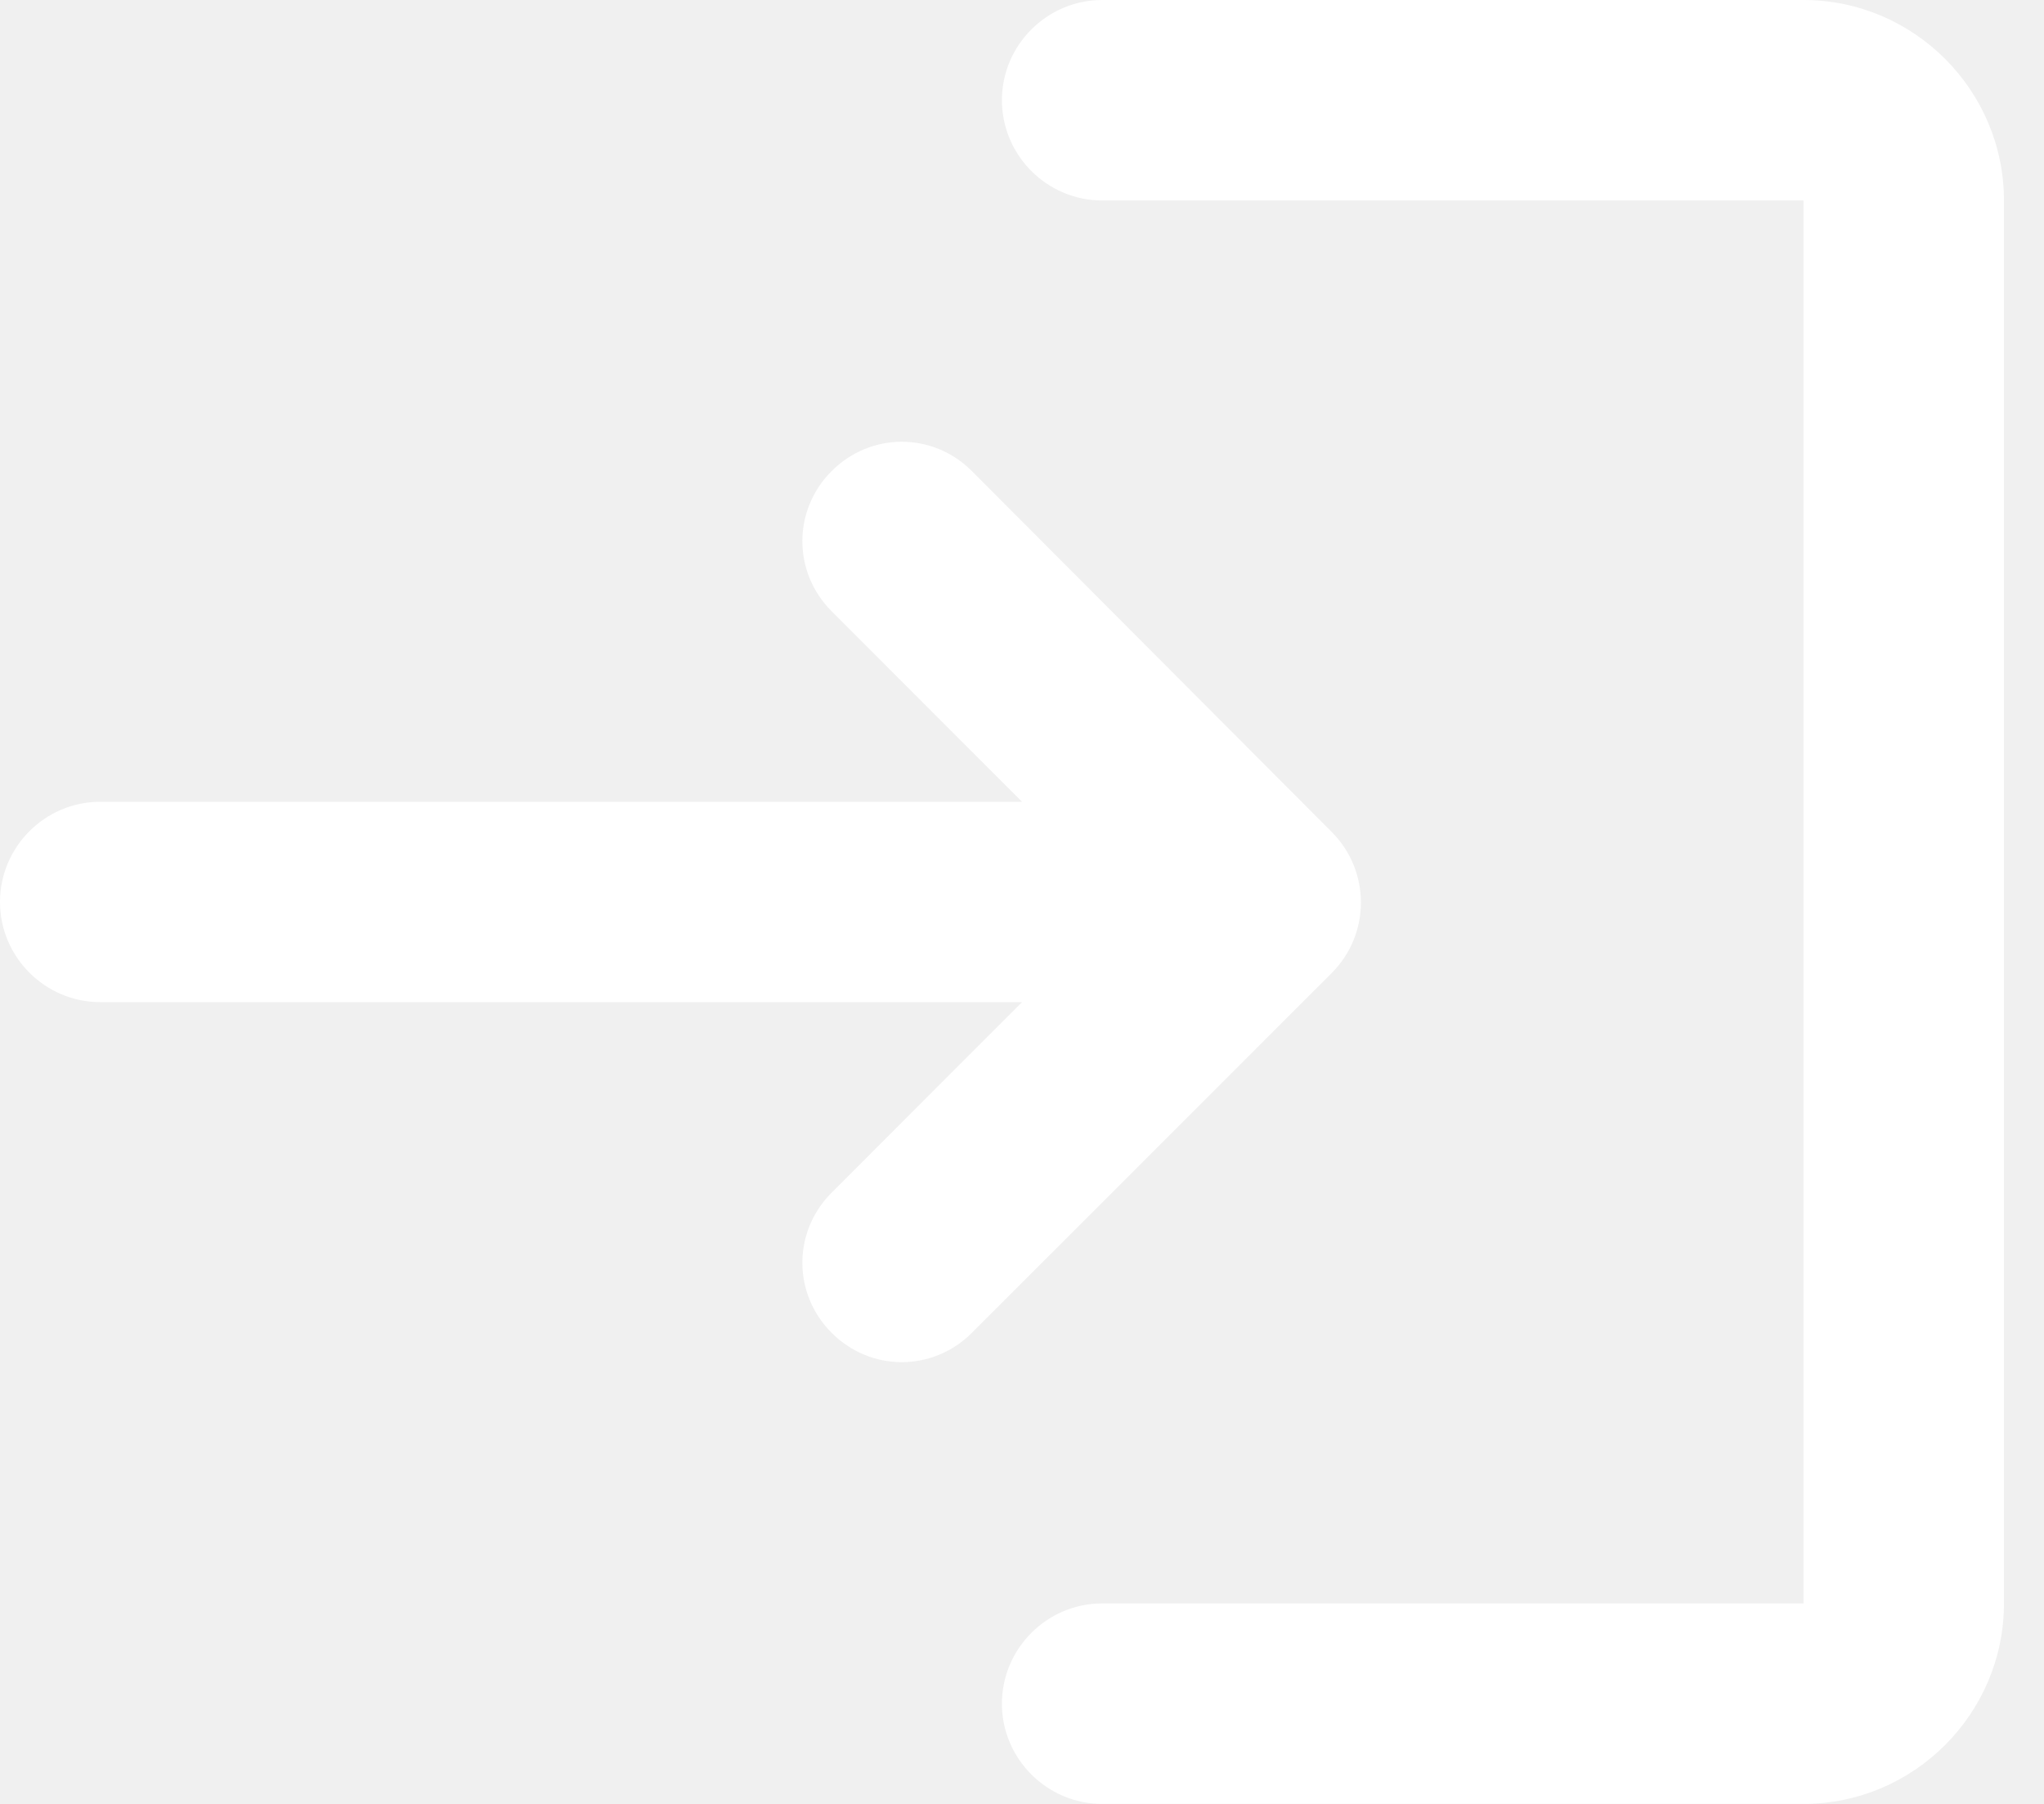
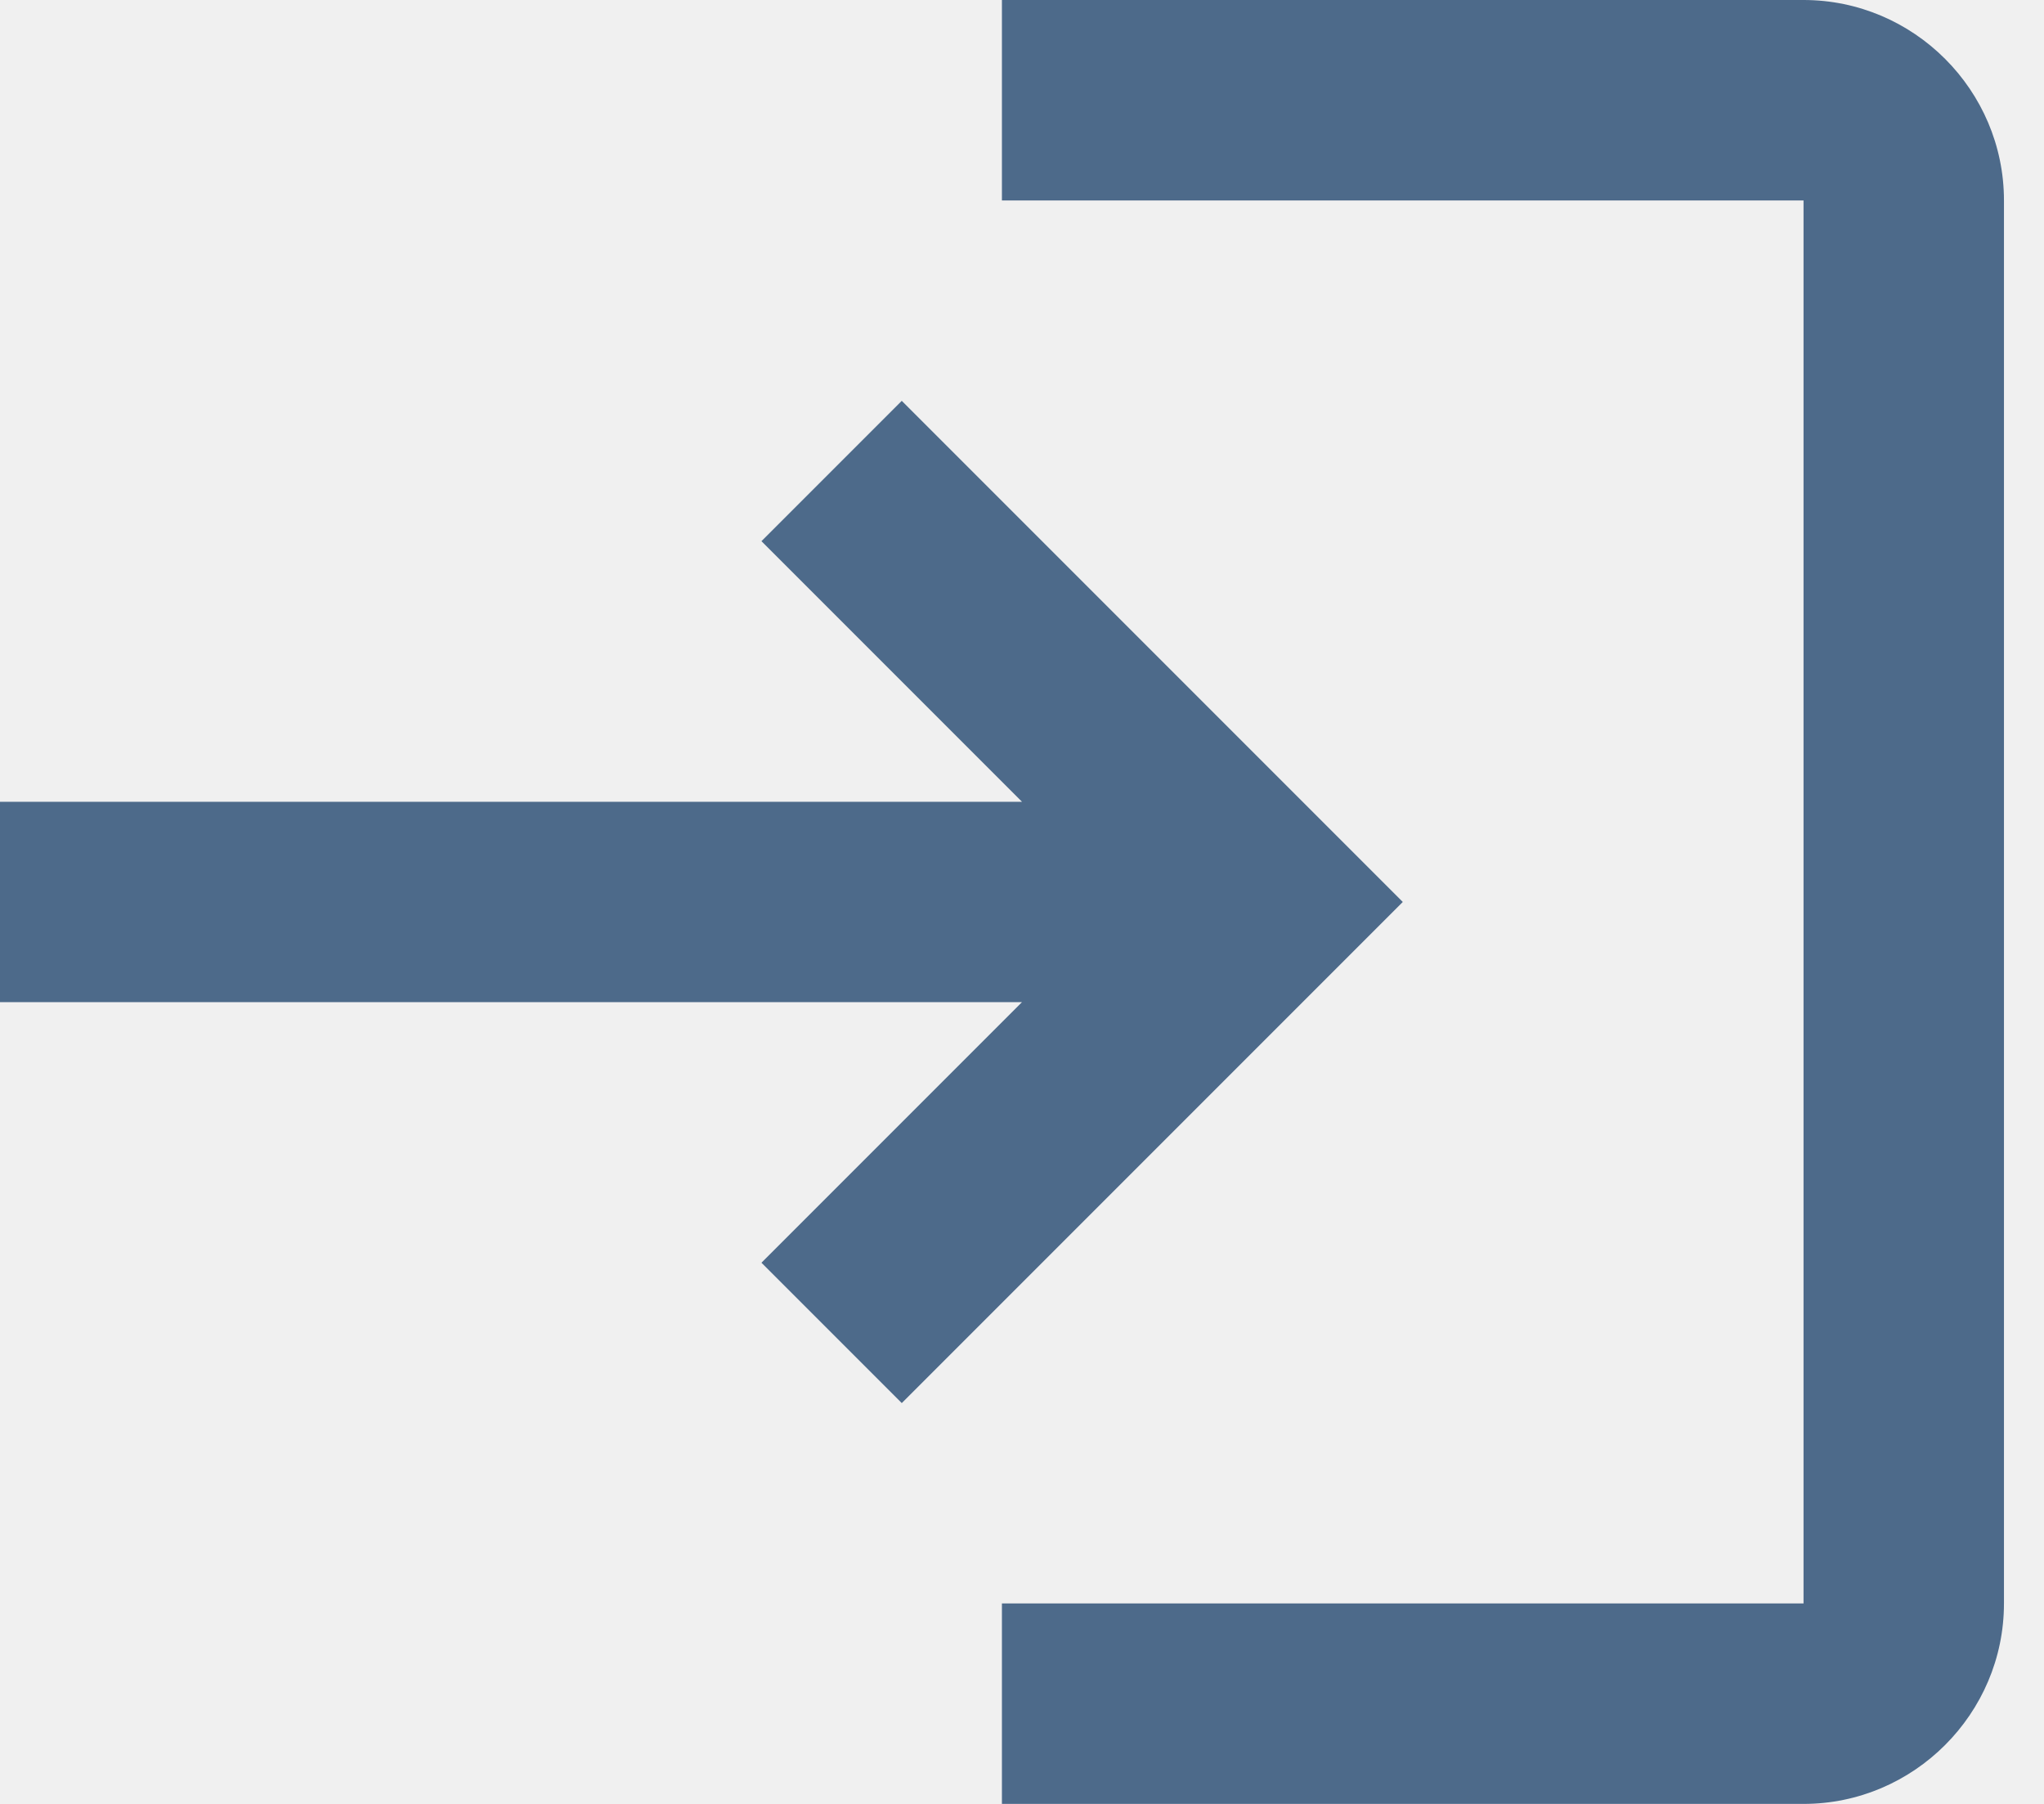
<svg xmlns="http://www.w3.org/2000/svg" width="17" height="15" viewBox="0 0 17 15" fill="none">
-   <path d="M6.917 3.917C6.592 4.242 6.592 4.758 6.917 5.083L8.5 6.667H0.833C0.375 6.667 0 7.042 0 7.5C0 7.958 0.375 8.333 0.833 8.333H8.5L6.917 9.917C6.592 10.242 6.592 10.758 6.917 11.083C7.242 11.408 7.758 11.408 8.083 11.083L11.075 8.092C11.4 7.767 11.4 7.242 11.075 6.917L8.083 3.917C7.758 3.592 7.242 3.592 6.917 3.917ZM15 13.333H9.167C8.708 13.333 8.333 13.708 8.333 14.167C8.333 14.625 8.708 15 9.167 15H15C15.917 15 16.667 14.25 16.667 13.333V1.667C16.667 0.75 15.917 0 15 0H9.167C8.708 0 8.333 0.375 8.333 0.833C8.333 1.292 8.708 1.667 9.167 1.667H15V13.333Z" fill="#FFFFFF" />
+   <path d="M7.5 3.333L6.333 4.5L8.5 6.667H0V8.333H8.5L6.333 10.5L7.5 11.667L11.667 7.5L7.5 3.333ZM15 13.333H8.333V15H15C15.917 15 16.667 14.25 16.667 13.333V1.667C16.667 0.75 15.917 0 15 0H8.333V1.667H15V13.333Z" fill="#4D6A8A" />
</svg>
